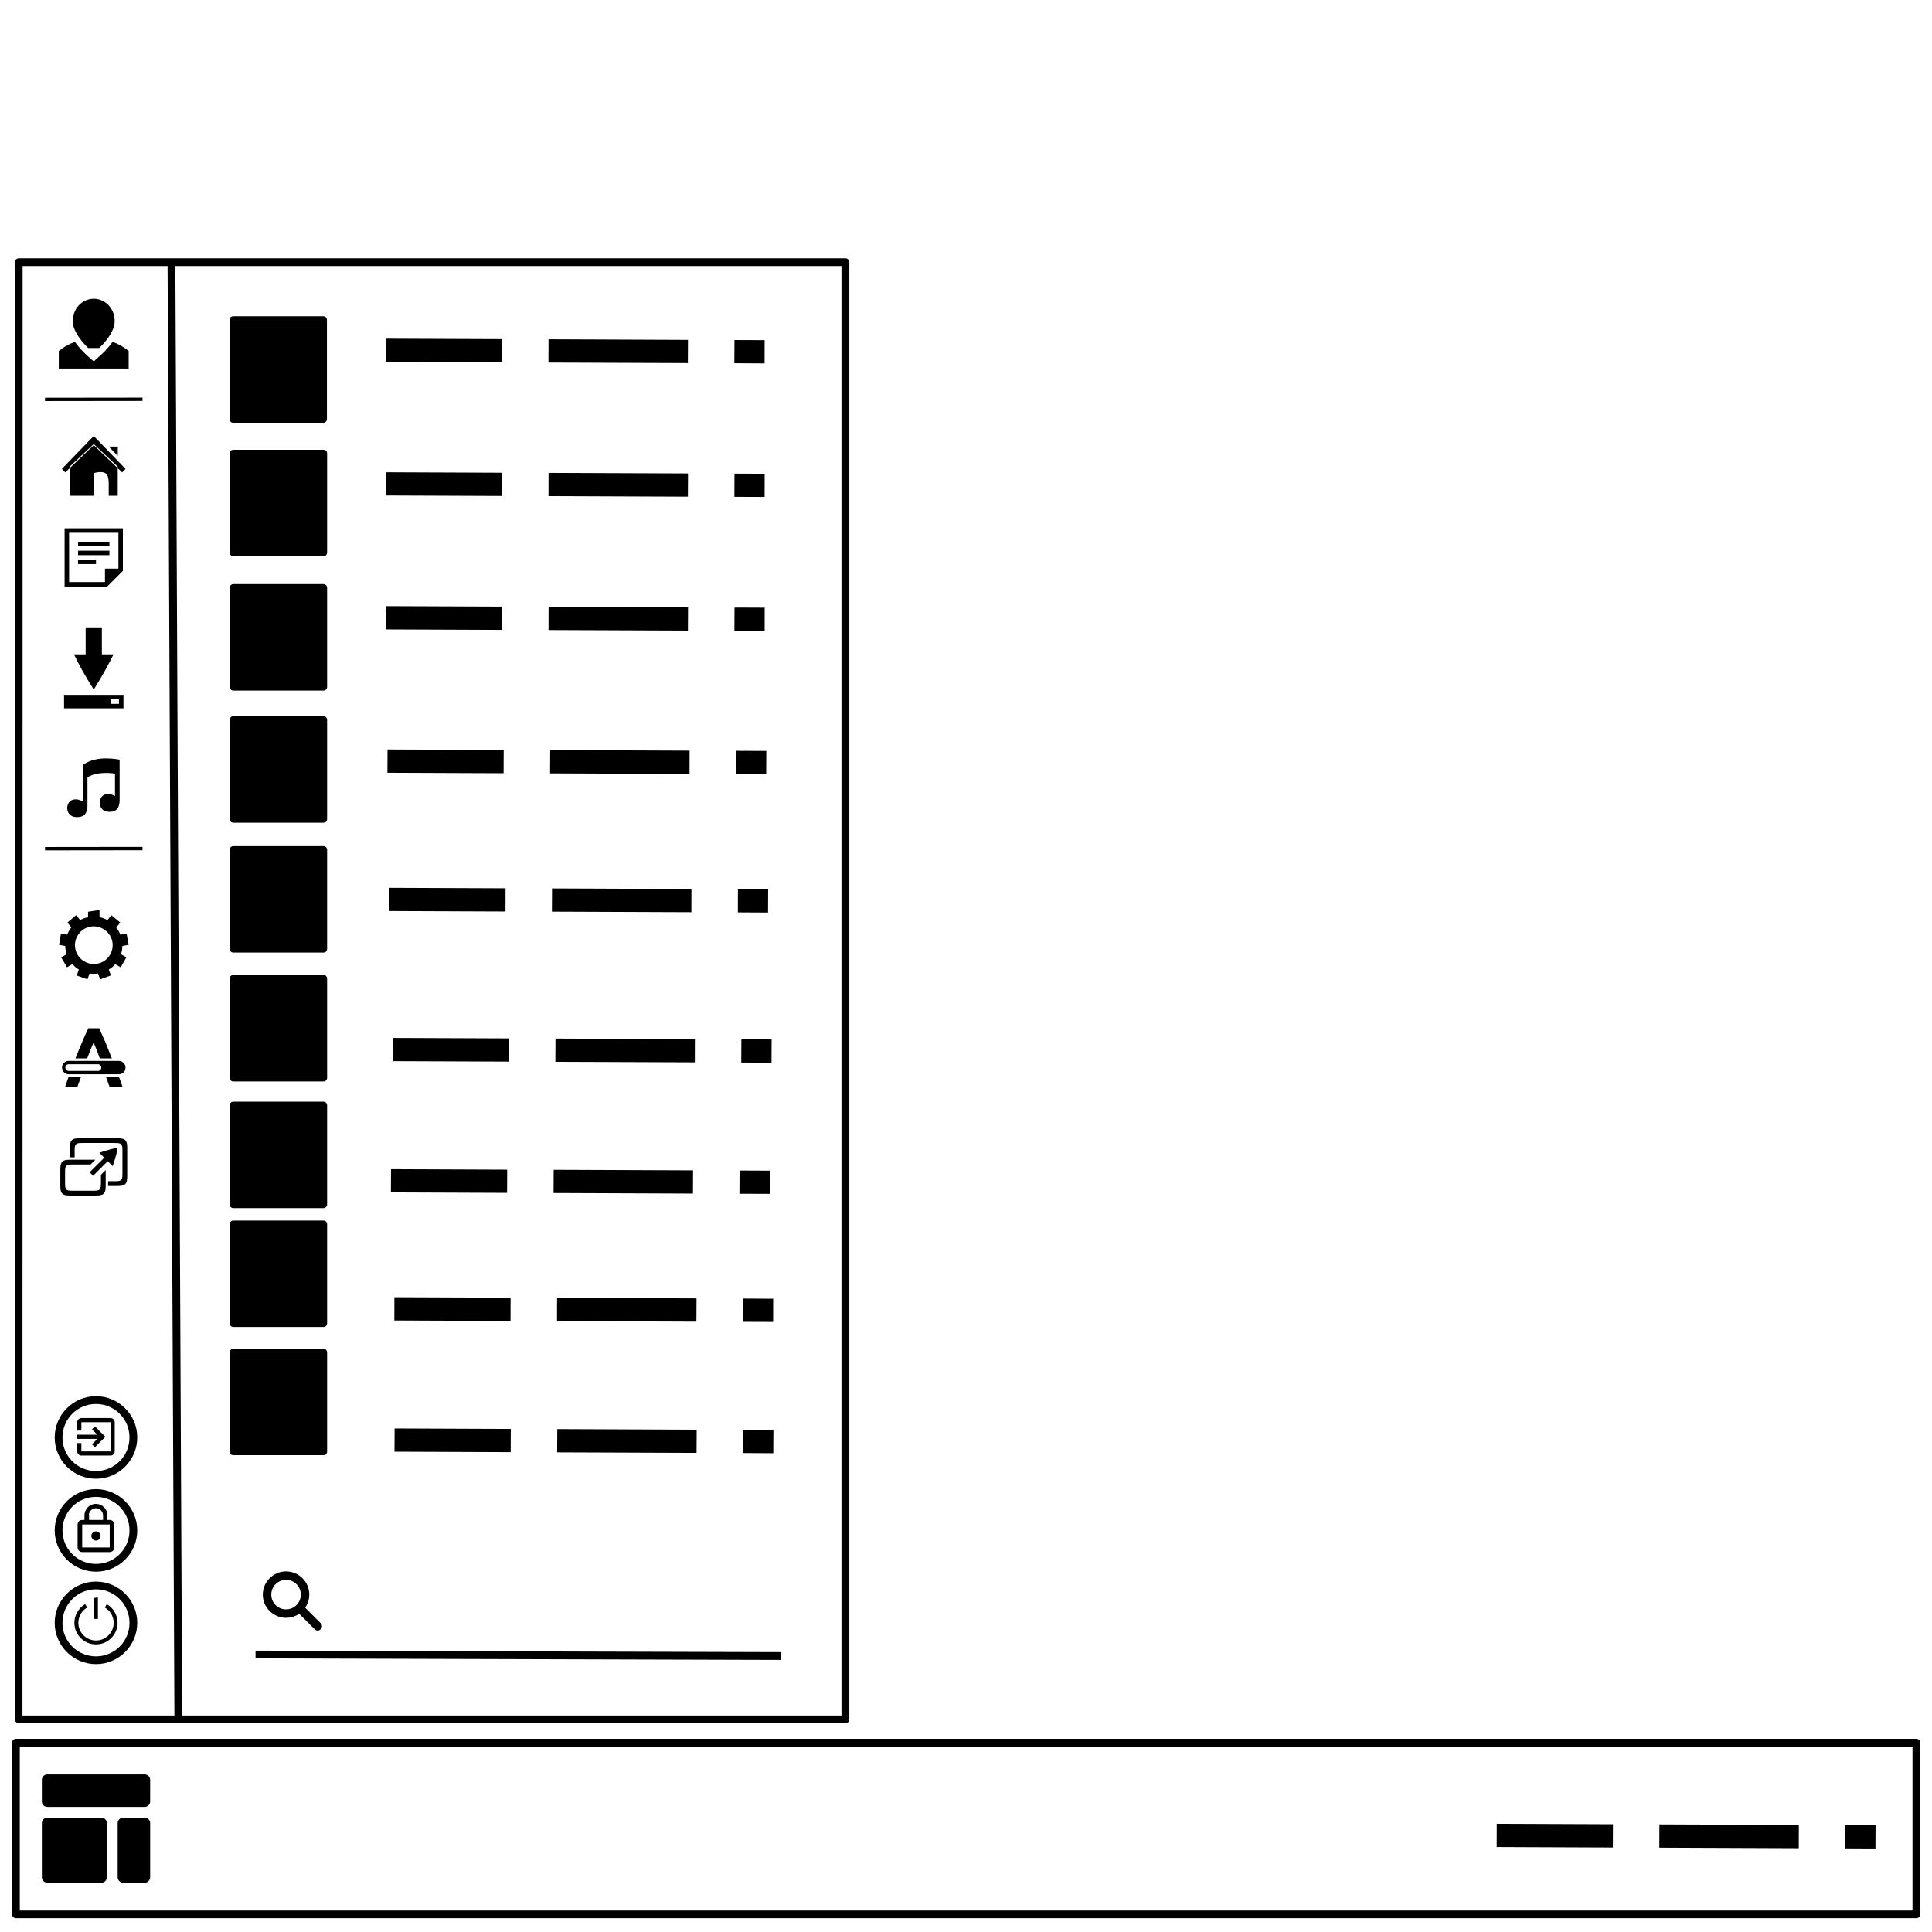
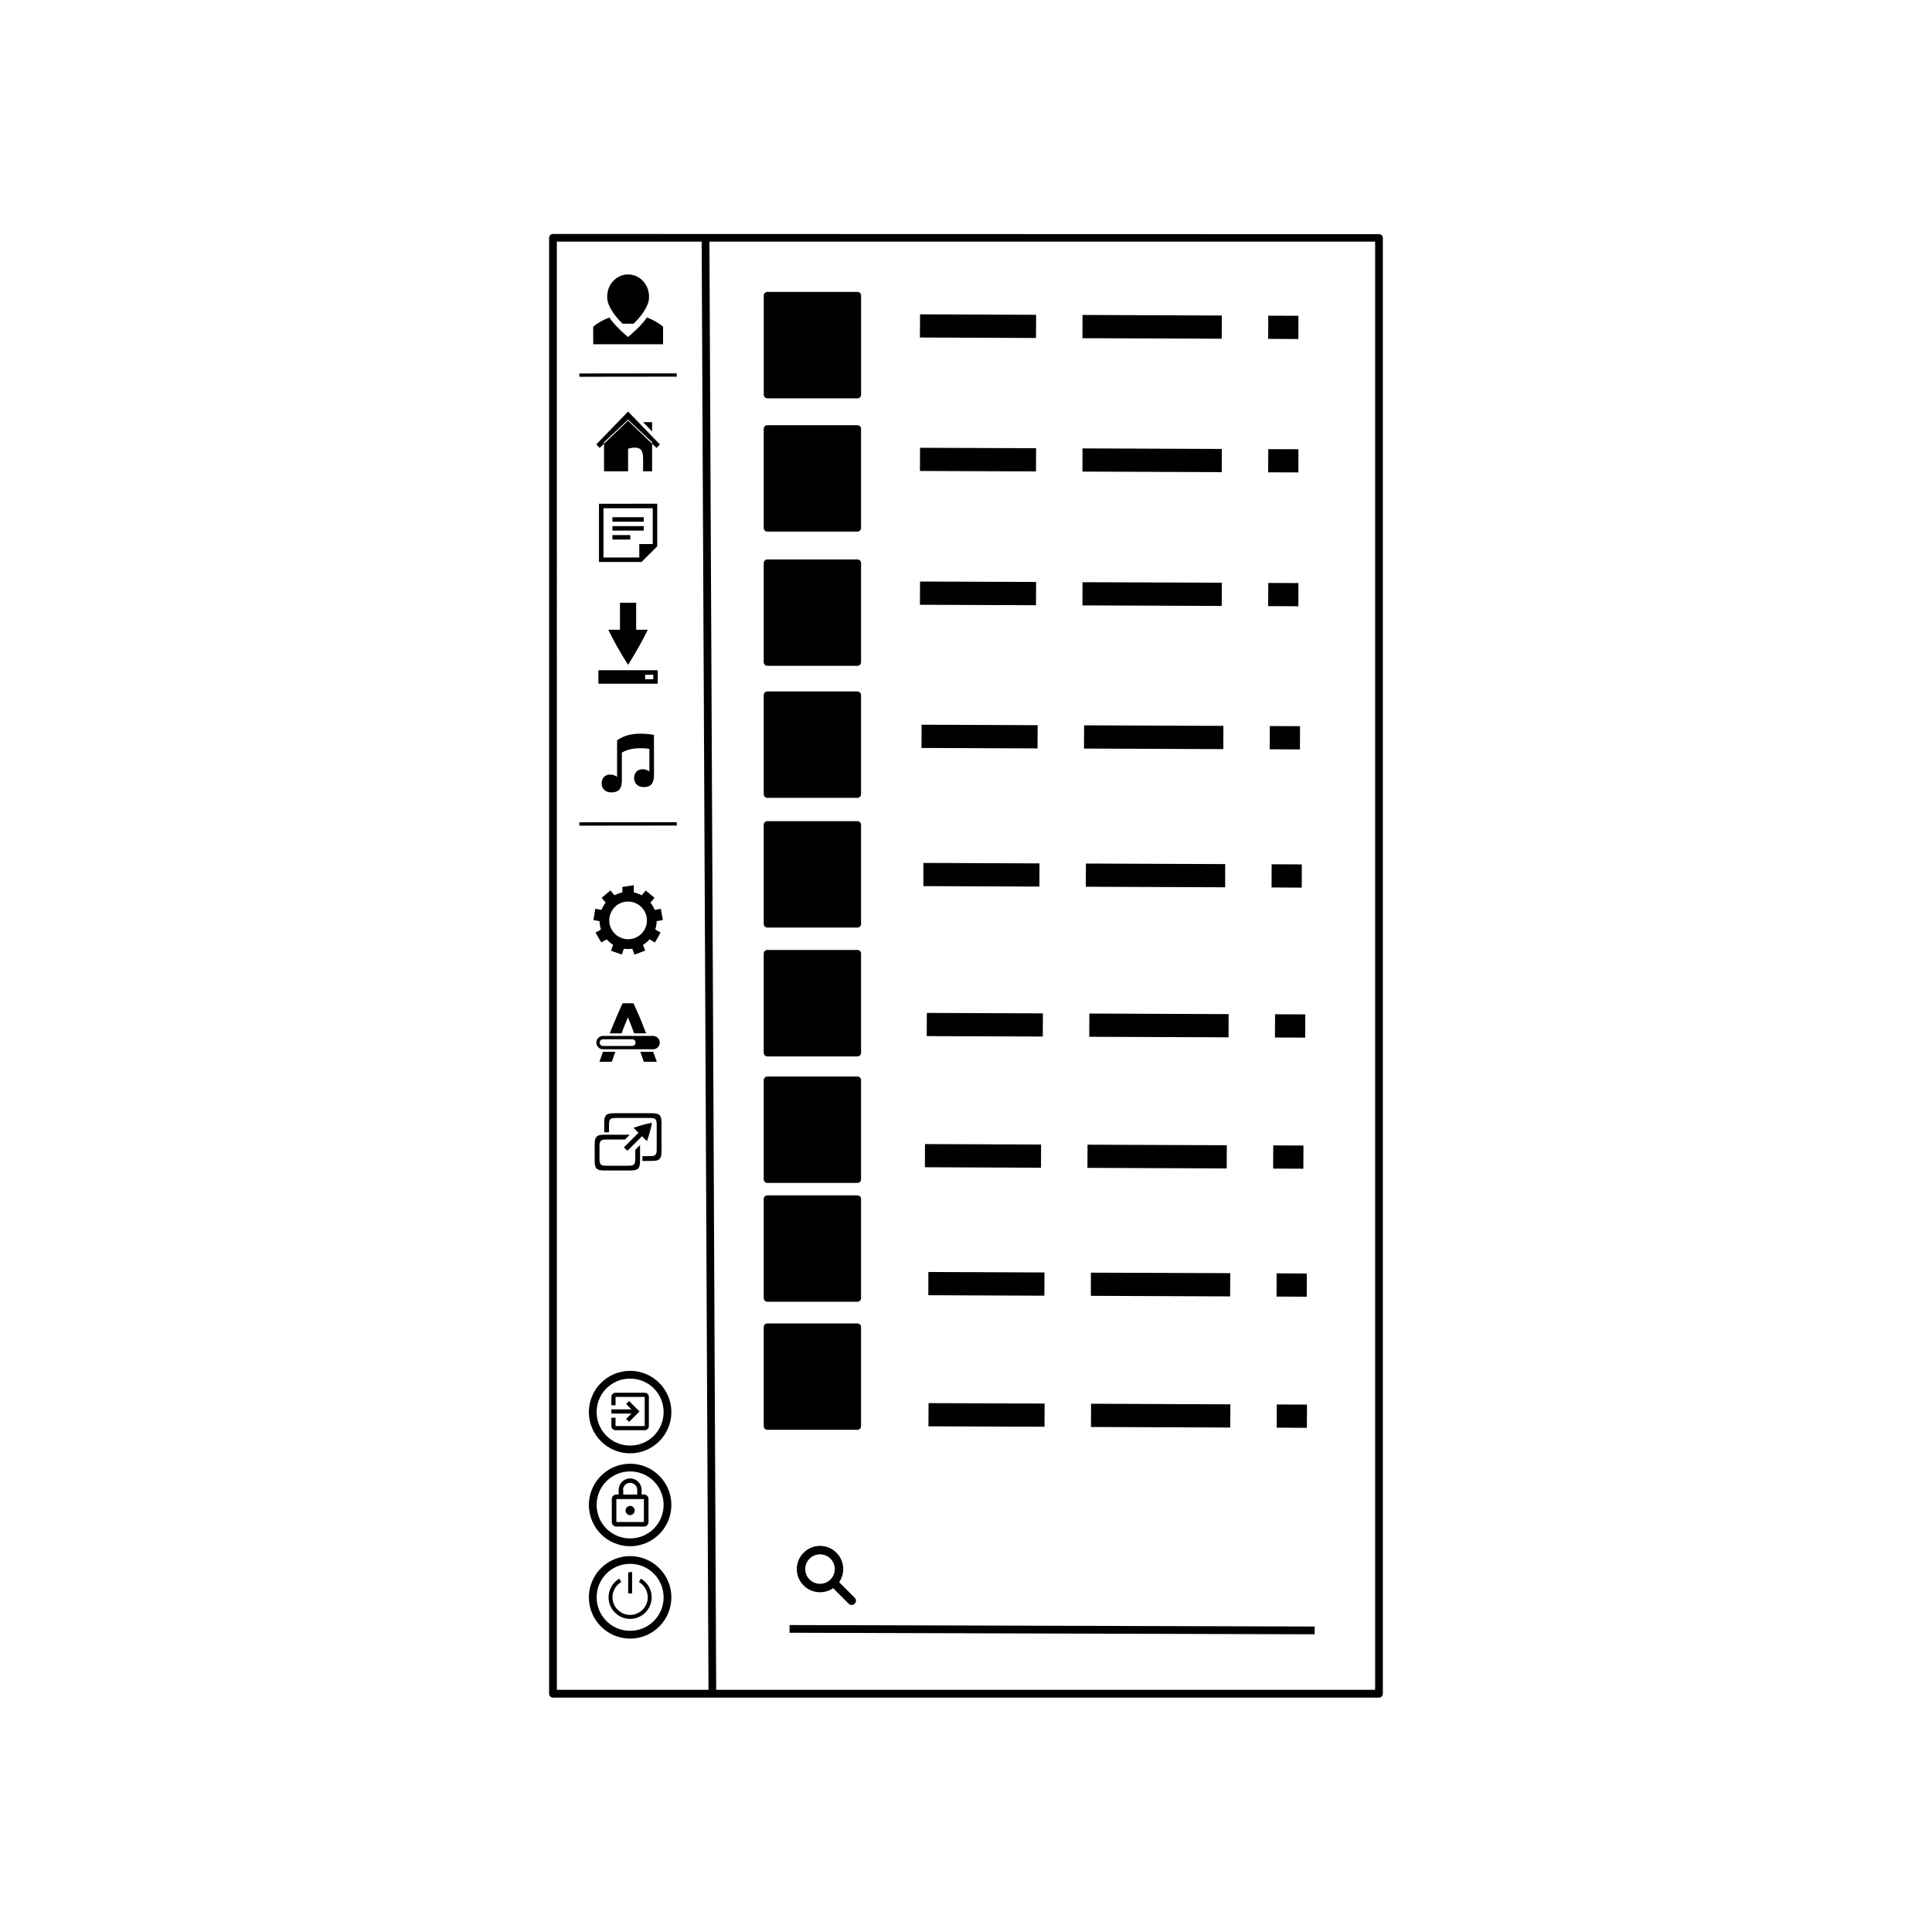
<svg xmlns="http://www.w3.org/2000/svg" width="66mm" height="66mm" viewBox="0 0 66 66" version="1.1" id="svg8">
  <defs id="defs2" />
  <g id="layer1" transform="translate(0,-231)">
-     <g id="g870" transform="translate(37.44122,24.09598)">
-       <g style="opacity:1;fill-rule:nonzero" id="rect33674" transform="translate(-37.4906,-24.19228)" />
-       <g style="opacity:1;fill-rule:nonzero" id="rect33676" transform="translate(-37.4906,-24.19228)" />
-       <g style="opacity:1;fill-rule:nonzero" id="rect33678" transform="translate(-37.4906,-24.19228)" />
-       <g style="opacity:1;fill-rule:nonzero" id="rect33680" transform="translate(-37.4906,-24.19228)" />
-       <g style="opacity:1;fill-rule:nonzero" id="rect33682" transform="translate(-37.4906,-24.19228)" />
-       <g style="opacity:1;fill-rule:nonzero" id="rect33684" transform="translate(-37.4906,-24.19228)" />
-       <g style="opacity:1;fill-rule:nonzero" id="rect33686" transform="translate(-37.4906,-24.19228)" />
-       <g style="opacity:1;fill-rule:nonzero" id="rect33688" transform="translate(-37.4906,-24.19228)" />
-       <path d="m -34.842,238.168 -0.298,0.253 0.268,0.32 0.3,-0.251 -0.27,-0.322 z m -0.517,0.628 -0.065,0.385 0.411,0.072 0.068,-0.385 -0.414,-0.073 z m 0.008,0.814 0.198,0.337 0.362,-0.209 -0.195,-0.339 -0.364,0.21 z m 0.529,0.618 0.368,0.131 0.143,-0.392 -0.367,-0.134 -0.144,0.395 z m 0.803,0.134 0.367,-0.136 -0.143,-0.392 -0.367,0.134 0.144,0.395 z m 0.701,-0.413 0.193,-0.34 -0.362,-0.209 -0.195,0.339 0.364,0.21 z m 0.271,-0.767 -0.07,-0.385 -0.411,0.072 0.068,0.385 0.414,-0.073 z m -0.286,-0.762 -0.301,-0.249 -0.268,0.32 0.3,0.251 0.27,-0.322 z m -0.709,-0.428 -0.391,0.058 v 0.39 h 0.391 v -0.421 z m 0.652,1.691 c 0.269,-0.466 0.107,-1.067 -0.359,-1.337 -0.466,-0.269 -1.067,-0.109 -1.336,0.357 -0.269,0.466 -0.107,1.067 0.359,1.337 0.466,0.269 1.067,0.109 1.336,-0.357 z m -0.29,-0.168 c -0.178,0.309 -0.569,0.413 -0.878,0.234 -0.31,-0.179 -0.415,-0.57 -0.236,-0.879 0.178,-0.309 0.569,-0.413 0.878,-0.234 0.31,0.179 0.415,0.57 0.236,0.879 z m 1.107,-3.681 -3.33,0.004 v 0.115 l 3.33,-0.004 z m -3.33,0.061 3.33,-0.004 m -6.35e-4,-15.403 -3.33,0.004 v 0.113 l 3.33,-0.004 z m -3.33,0.061 3.33,-0.004 m -1.181,25.781 -0.625,0.625 0.119,0.119 0.625,-0.625 z m 0.161,0.414 c 0,0 0.12,-0.306 0.172,-0.626 -2.3e-5,-3e-5 -2.7e-5,-3e-5 -2.48e-4,-3e-5 -2.1e-5,-2e-5 -1.64e-4,-2e-5 -2.64e-4,0 -2.2e-5,-2e-5 -1.64e-4,-2e-5 -2.64e-4,0 -2.2e-5,-2e-5 -1.64e-4,-2e-5 -2.64e-4,0 -0.335,0.058 -0.625,0.172 -0.625,0.172 z m -1.379,-0.218 c -0.272,0 -0.408,0 -0.408,0.316 v 0.591 c 0,0.316 0.136,0.316 0.408,0.316 h 0.734 c 0.272,0 0.408,0 0.408,-0.316 v -0.555 l -0.163,0.163 v 0.322 c 0,0.223 -0.08,0.223 -0.296,0.223 h -0.633 c -0.216,0 -0.296,1e-5 -0.296,-0.223 v -0.452 c 0,-0.223 0.08,-0.223 0.296,-0.223 h 0.576 l 0.163,-0.163 h -9.52e-4 z m 0.326,-0.734 c -0.272,0 -0.408,0 -0.408,0.316 v 0.336 h 0.163 v -0.267 c 0,-0.223 0.08,-0.223 0.296,-0.223 h 1.041 c 0.216,0 0.296,-1e-5 0.296,0.223 v 0.86 c 0,0.223 -0.08,0.223 -0.296,0.223 h -0.194 v 0.163 h 0.245 c 0.272,0 0.408,0 0.408,-0.316 v -0.999 c 0,-0.316 -0.136,-0.316 -0.408,-0.316 z m 0.221,-3.757 -0.007,0.015 c -0.065,0.138 -0.128,0.281 -0.189,0.423 -0.062,0.142 -0.126,0.295 -0.189,0.452 -0.018,0.045 -0.036,0.092 -0.054,0.138 h 0.402 c 0.033,-0.086 0.065,-0.17 0.095,-0.248 0.046,-0.117 0.087,-0.211 0.124,-0.299 0.035,0.085 0.071,0.175 0.117,0.292 0.031,0.08 0.063,0.167 0.095,0.255 h 0.411 c -0.019,-0.046 -0.038,-0.093 -0.056,-0.138 -0.062,-0.157 -0.119,-0.31 -0.181,-0.452 -0.062,-0.142 -0.125,-0.284 -0.19,-0.423 l -0.007,-0.015 z m -0.669,1.115 c -0.127,0 -0.228,0.102 -0.228,0.228 0,0.127 0.102,0.228 0.228,0.228 h 1.713 c 0.127,0 0.228,-0.102 0.228,-0.228 0,-0.127 -0.102,-0.228 -0.228,-0.228 z m 0,0.114 h 0.999 c 0.063,0 0.114,0.051 0.114,0.114 0,0.063 -0.051,0.114 -0.114,0.114 h -0.999 c -0.063,0 -0.114,-0.051 -0.114,-0.114 0,-0.063 0.051,-0.114 0.114,-0.114 z m -0.004,0.429 c -0.034,0.097 -0.069,0.198 -0.106,0.303 l -0.014,0.037 h 0.422 l 0.087,-0.241 c 0.012,-0.033 0.024,-0.066 0.036,-0.099 h -0.421 c -0.001,0 -0.002,1e-5 -0.004,0 z m 1.278,0 c 0.011,0.034 0.023,0.067 0.035,0.099 0.028,0.074 0.054,0.15 0.08,0.227 l 0.006,0.014 h 0.022 0.423 l -0.015,-0.037 c -0.037,-0.105 -0.073,-0.206 -0.109,-0.303 -0.002,2e-5 -0.003,0 -0.004,0 z m -0.695,-15.354 v 1.076 h 0.554 v -1.076 z m -0.399,0.923 c 0.085,0.174 0.176,0.351 0.275,0.531 0.129,0.231 0.263,0.454 0.401,0.669 4.77e-4,0 0.001,-8.2e-4 0.002,-8.2e-4 0.135,-0.214 0.266,-0.437 0.396,-0.668 0.099,-0.179 0.191,-0.356 0.277,-0.531 l -1.35,-1e-5 z m -0.339,1.384 v 0.461 h 2.03 v -0.461 z m 1.599,0.154 h 0.277 v 0.154 h -0.277 z m -1.558,-7.754 -0.114,-0.12 1.087,-1.124 1.087,1.124 -0.114,0.12 -0.973,-0.931 z m 0.973,-0.968 -0.822,0.772 v 0.473 0.233 0.289 h 0.27 0.178 0.373 v -0.772 c 0.007,-0.003 0.019,-0.006 0.035,-0.011 0.018,-0.004 0.036,-0.009 0.057,-0.012 0.022,-0.004 0.045,-0.008 0.068,-0.011 0.023,-0.003 0.047,-0.004 0.068,-0.004 0.054,0 0.099,0.007 0.135,0.022 0.037,0.013 0.066,0.035 0.088,0.065 0.022,0.031 0.038,0.072 0.047,0.121 0.01,0.05 0.015,0.109 0.015,0.18 v 0.421 h 0.038 0.27 v -0.289 -0.706 z m 0.822,0.404 v -0.319 h -0.308 z m -1.358,3.544 h 0.613 v 0.153 h -0.613 z m 0,-0.306 h 1.072 v 0.153 h -1.072 z m 0,-0.306 h 1.072 v 0.153 h -1.072 z m -0.459,-0.459 v 1.991 h 1.378 0.077 l 0.536,-0.536 v -0.077 -1.378 z m 0.153,0.153 h 1.685 v 1.225 h -0.459 v 0.459 h -1.225 z m 1.264,7.708 c 0.262,-8.5e-4 0.462,0.044 0.462,0.044 v 0.238 h 8.74e-4 v 1.125 c 0,0.001 3e-6,0.002 0,0.004 0,0.014 -2.61e-4,0.028 -8.74e-4,0.042 -1.21e-4,0.002 1.21e-4,0.003 0,0.005 -6.08e-4,0.012 -0.001,0.023 -0.003,0.034 -0.007,0.08 -0.025,0.147 -0.057,0.201 -2.5e-5,5e-5 -2.5e-5,7e-5 -7.4e-5,1.7e-4 -0.002,0.004 -0.005,0.008 -0.007,0.011 -0.003,0.004 -0.005,0.007 -0.008,0.011 -0.053,0.073 -0.147,0.11 -0.277,0.11 -0.231,0 -0.328,-0.162 -0.328,-0.305 0,-0.007 2.65e-4,-0.014 7.41e-4,-0.022 0.007,-0.118 0.069,-0.282 0.293,-0.282 h 5.55e-4 3.18e-4 c 0.005,0 0.011,9e-5 0.016,3.7e-4 0.033,0.001 0.064,0.007 0.092,0.015 5.29e-4,1.7e-4 0.001,2.6e-4 0.002,4e-4 0.004,0.001 0.007,0.002 0.011,0.003 0.002,5e-4 0.003,9.8e-4 0.004,0.002 0.003,8.7e-4 0.005,0.002 0.008,0.003 0.003,9.3e-4 0.005,0.002 0.008,0.003 0.001,4.8e-4 0.002,9.5e-4 0.004,0.001 0.03,0.012 0.057,0.027 0.083,0.044 v -0.768 c 0,0 -0.572,-0.106 -0.941,0.128 v 0.945 c 0,0.014 -1.85e-4,0.029 -8.33e-4,0.042 -9.2e-5,0.002 9.3e-5,0.004 0,0.005 -6.49e-4,0.012 -0.002,0.023 -0.003,0.034 -0.008,0.091 -0.03,0.167 -0.072,0.224 -0.053,0.073 -0.158,0.11 -0.287,0.11 -0.231,0 -0.328,-0.162 -0.328,-0.305 0,-0.118 0.056,-0.304 0.295,-0.304 0.089,0 0.158,0.028 0.221,0.068 0.004,0.003 0.008,0.005 0.012,0.008 v -1.246 c 0.246,-0.182 0.539,-0.228 0.8,-0.229 v -8e-5 z m -0.422,-15.702 c -0.189,2e-5 -0.372,0.08 -0.505,0.22 -0.134,0.141 -0.209,0.333 -0.209,0.532 v 5.8e-4 c 3.47e-4,0.077 0.007,0.165 0.043,0.254 0.094,0.233 0.235,0.414 0.364,0.554 h -2.32e-4 c 0.036,0.041 0.076,0.082 0.117,0.122 h 0.377 c 0.041,-0.04 0.083,-0.082 0.122,-0.122 h -3.43e-4 c 0.129,-0.14 0.27,-0.321 0.364,-0.554 0.036,-0.089 0.043,-0.178 0.043,-0.254 v -5.8e-4 c 0,-0.199 -0.076,-0.391 -0.209,-0.532 -0.134,-0.141 -0.316,-0.22 -0.505,-0.22 h -6.1e-5 z m 0.643,1.472 c -0.085,0.122 -0.177,0.228 -0.265,0.319 h 3.44e-4 c -0.161,0.159 -0.377,0.349 -0.377,0.349 0,0 -0.229,-0.186 -0.379,-0.349 h 3.47e-4 c -0.088,-0.09 -0.18,-0.196 -0.265,-0.319 -0.004,0.001 -0.008,0.003 -0.011,0.004 -0.204,0.077 -0.384,0.18 -0.54,0.308 v 0.601 h 0.845 10e-4 0.695 0.846 v -0.601 c -0.156,-0.128 -0.335,-0.231 -0.538,-0.308 -0.004,-0.002 -0.009,-0.003 -0.014,-0.005 z m 9.339,-0.108 -0.004,0.793 3.969,0.016 0.004,-0.793 z m 5.555,0.021 -0.002,0.795 4.762,0.018 0.004,-0.793 z m 6.352,0.025 -0.004,0.793 1.033,0.006 0.002,-0.795 z m -17.127,-0.812 c -0.069,4.4e-4 -0.124,0.057 -0.123,0.125 v 3.389 c -6.35e-4,0.069 0.055,0.125 0.123,0.125 h 3.082 c 0.069,-4.5e-4 0.124,-0.057 0.123,-0.125 v -3.389 c 6.35e-4,-0.069 -0.055,-0.125 -0.123,-0.125 z m 5.221,5.33 -0.004,0.793 3.969,0.016 0.004,-0.793 z m 5.555,0.021 -0.002,0.793 4.762,0.019 0.004,-0.793 z m 6.352,0.025 -0.004,0.793 1.033,0.004 0.002,-0.793 z m -11.906,4.527 -0.004,0.795 3.969,0.016 0.004,-0.795 z m 5.555,0.023 -0.002,0.793 4.762,0.019 0.004,-0.795 z m 6.352,0.025 -0.004,0.793 1.033,0.004 0.002,-0.793 z m -11.854,4.848 -0.004,0.795 3.969,0.016 0.004,-0.795 z m 5.557,0.021 -0.004,0.795 4.764,0.019 0.002,-0.795 z m 6.35,0.025 -0.004,0.795 1.033,0.004 0.004,-0.795 z m -11.844,4.68 -0.002,0.793 3.969,0.016 0.002,-0.793 z m 5.557,0.021 -0.004,0.793 4.764,0.019 0.002,-0.793 z m 6.35,0.025 -0.002,0.793 1.031,0.006 0.004,-0.795 z m -11.789,5.082 -0.004,0.793 3.969,0.016 0.004,-0.793 z m 5.557,0.021 -0.004,0.795 4.764,0.018 0.002,-0.793 z m 6.35,0.025 -0.004,0.795 1.033,0.004 0.004,-0.795 z m -11.969,4.438 -0.004,0.793 3.969,0.016 0.004,-0.793 z m 5.557,0.021 -0.004,0.793 4.762,0.019 0.004,-0.793 z m 6.35,0.025 -0.004,0.793 1.033,0.004 0.004,-0.793 z m -11.791,4.328 -0.002,0.795 3.969,0.016 0.002,-0.795 z m 5.557,0.023 -0.002,0.793 4.762,0.019 0.004,-0.795 z m 6.35,0.023 -0.002,0.795 1.033,0.004 0.002,-0.793 z m -11.9,4.438 -0.004,0.793 3.969,0.016 0.004,-0.793 z m 5.557,0.021 -0.004,0.795 4.762,0.018 0.004,-0.793 z m 6.35,0.025 -0.004,0.793 1.033,0.006 0.004,-0.795 z m -22.478,5.955 c -0.288,0.167 -0.429,0.507 -0.343,0.829 0.086,0.322 0.378,0.546 0.712,0.546 0.333,0 0.625,-0.224 0.712,-0.546 0.086,-0.322 -0.055,-0.662 -0.343,-0.829 l -0.067,0.116 c 0.237,0.137 0.352,0.414 0.281,0.678 -0.071,0.264 -0.309,0.447 -0.582,0.447 -0.273,0 -0.512,-0.183 -0.582,-0.447 -0.071,-0.264 0.044,-0.541 0.281,-0.678 z m 0.301,-0.21 0.134,-0.022 v 0.737 h -0.134 z m 0.537,-2.667 h -0.078 v -0.157 c 0,-0.216 -0.176,-0.392 -0.392,-0.392 -0.216,0 -0.392,0.176 -0.392,0.392 v 0.157 h -0.078 c -0.087,0 -0.157,0.07 -0.157,0.157 v 0.784 c 0,0.087 0.07,0.157 0.157,0.157 h 0.94 c 0.087,0 0.157,-0.07 0.157,-0.157 v -0.784 c 0,-0.087 -0.07,-0.157 -0.157,-0.157 z m -0.47,-0.4 c 0.134,0 0.243,0.109 0.243,0.243 v 0.157 h -0.478 v -0.157 h -0.008 c 0,-0.134 0.109,-0.243 0.243,-0.243 z m 0.47,1.34 h -0.94 v -0.784 h 0.94 z m -0.47,-0.235 c 0.087,0 0.157,-0.07 0.157,-0.157 0,-0.087 -0.07,-0.157 -0.157,-0.157 -0.087,0 -0.157,0.07 -0.157,0.157 0,0.087 0.07,0.157 0.157,0.157 z m -0.136,-3.289 0.101,0.101 0.356,-0.356 -0.356,-0.356 -0.101,0.101 0.184,0.184 h -0.689 v 0.142 h 0.689 z m 0.635,-0.896 h -0.997 c -0.079,0 -0.142,0.064 -0.142,0.142 v 0.285 h 0.142 v -0.285 h 0.997 v 0.997 h -0.997 v -0.285 h -0.142 v 0.285 c 0,0.079 0.064,0.142 0.142,0.142 h 0.997 c 0.079,0 0.142,-0.064 0.142,-0.142 v -0.997 c 0,-0.079 -0.064,-0.142 -0.142,-0.142 z m -0.498,5.586 c -0.777,0 -1.41,0.633 -1.41,1.41 0,0.777 0.633,1.41 1.41,1.41 0.777,0 1.41,-0.633 1.41,-1.41 0,-0.777 -0.633,-1.41 -1.41,-1.41 z m 0,0.264 c 0.634,0 1.145,0.512 1.145,1.146 0,0.634 -0.51,1.145 -1.145,1.145 -0.634,0 -1.145,-0.51 -1.145,-1.145 0,-0.634 0.51,-1.146 1.145,-1.146 z m 0,-3.422 c -0.777,0 -1.41,0.633 -1.41,1.41 0,0.777 0.633,1.41 1.41,1.41 0.777,0 1.41,-0.633 1.41,-1.41 0,-0.777 -0.633,-1.41 -1.41,-1.41 z m 0,0.264 c 0.634,0 1.145,0.512 1.145,1.146 0,0.634 -0.51,1.145 -1.145,1.145 -0.634,0 -1.145,-0.51 -1.145,-1.145 0,-0.634 0.51,-1.146 1.145,-1.146 z m 0,-3.439 c -0.777,0 -1.41,0.633 -1.41,1.41 0,0.777 0.633,1.41 1.41,1.41 0.777,0 1.41,-0.633 1.41,-1.41 0,-0.777 -0.633,-1.41 -1.41,-1.41 z m 0,0.266 c 0.634,0 1.145,0.51 1.145,1.145 0,0.634 -0.51,1.145 -1.145,1.145 -0.634,0 -1.145,-0.51 -1.145,-1.145 0,-0.634 0.51,-1.145 1.145,-1.145 z m 4.691,-10.328 c -0.068,5.3e-4 -0.123,0.055 -0.123,0.123 v 3.389 c -6.35e-4,0.069 0.055,0.125 0.123,0.125 h 3.082 c 0.069,-5.3e-4 0.124,-0.057 0.123,-0.125 v -3.389 c -4.23e-4,-0.068 -0.055,-0.123 -0.123,-0.123 z m 0,4.062 c -0.068,5.3e-4 -0.123,0.055 -0.123,0.123 v 3.391 c 4.24e-4,0.068 0.055,0.123 0.123,0.123 h 3.082 c 0.068,-5.3e-4 0.123,-0.055 0.123,-0.123 v -3.391 c -4.23e-4,-0.068 -0.055,-0.123 -0.123,-0.123 z m 0,4.379 c -0.068,5.3e-4 -0.123,0.055 -0.123,0.123 v 3.391 c 4.24e-4,0.068 0.055,0.123 0.123,0.123 h 3.082 c 0.068,-5.3e-4 0.123,-0.055 0.123,-0.123 v -3.391 c -4.49e-4,-0.068 -0.055,-0.123 -0.123,-0.123 z m 0,-26.121 c -0.069,4.5e-4 -0.124,0.057 -0.123,0.125 v 3.389 c 4.24e-4,0.068 0.055,0.123 0.123,0.123 h 3.082 c 0.068,-4.2e-4 0.123,-0.055 0.123,-0.123 v -3.389 c 6.35e-4,-0.069 -0.055,-0.125 -0.123,-0.125 z m 0,4.514 c -0.068,4.2e-4 -0.123,0.055 -0.123,0.123 v 3.391 c 4.5e-4,0.068 0.055,0.123 0.123,0.123 h 3.082 c 0.068,-4.2e-4 0.123,-0.055 0.123,-0.123 v -3.391 c -4.23e-4,-0.068 -0.055,-0.123 -0.123,-0.123 z m 0,4.436 c -0.068,4.2e-4 -0.123,0.055 -0.123,0.123 v 3.391 c 4.24e-4,0.068 0.055,0.123 0.123,0.123 h 3.082 c 0.068,-4.2e-4 0.123,-0.055 0.123,-0.123 v -3.391 c -4.23e-4,-0.068 -0.055,-0.123 -0.123,-0.123 z m 0,4.402 c -0.069,4.5e-4 -0.124,0.057 -0.123,0.125 v 3.389 c -6.35e-4,0.069 0.055,0.125 0.123,0.125 h 3.082 c 0.069,-5.3e-4 0.124,-0.057 0.123,-0.125 v -3.389 c 6.35e-4,-0.069 -0.055,-0.125 -0.123,-0.125 z m 0,-17.941 c -0.068,4.2e-4 -0.123,0.055 -0.123,0.123 v 3.391 c 4.24e-4,0.068 0.055,0.123 0.123,0.123 h 3.082 c 0.068,-4.2e-4 0.123,-0.055 0.123,-0.123 v -3.391 c -4.23e-4,-0.068 -0.055,-0.123 -0.123,-0.123 z m 2.278,39.469 c -0.117,0.021 -0.16,0.167 -0.072,0.248 l 0.576,0.576 c 0.138,0.135 0.341,-0.072 0.203,-0.207 l -0.576,-0.576 c -0.034,-0.035 -0.083,-0.05 -0.131,-0.04 z m -0.476,-1.153 c -0.436,0 -0.794,0.357 -0.794,0.793 0,0.436 0.358,0.793 0.794,0.793 0.436,0 0.794,-0.357 0.794,-0.793 0,-0.436 -0.357,-0.793 -0.794,-0.793 z m 0,0.29 c 0.281,0 0.504,0.223 0.504,0.503 0,0.28 -0.224,0.504 -0.504,0.504 -0.28,0 -0.504,-0.223 -0.504,-0.504 0,-0.28 0.224,-0.503 0.504,-0.503 z m -1.042,2.417 v 0.264 l 17.953,0.053 0.002,-0.266 z m 2.07e-4,0.132 17.954,0.051 m -20.694,-47.615 -0.266,0.002 0.234,49.662 0.264,-0.002 z m -5.35,-0.131 c -0.073,7.9e-4 -0.131,0.06 -0.131,0.133 v 49.777 c -2.87e-4,0.073 0.058,0.132 0.131,0.133 h 28.244 c 0.073,-7.9e-4 0.131,-0.06 0.131,-0.133 v -49.777 c 2.83e-4,-0.073 -0.058,-0.132 -0.131,-0.133 z m 0.133,0.264 H -8.695 V 265.509 H -36.674 Z m 0.842,53.007 h 1.85 c 0.102,0 0.185,0.083 0.185,0.185 v 1.85 c 0,0.102 -0.083,0.185 -0.185,0.185 h -1.85 c -0.102,0 -0.185,-0.083 -0.185,-0.185 v -1.85 c 0,-0.102 0.083,-0.185 0.185,-0.185 z m 2.59,0 h 0.74 c 0.102,0 0.185,0.083 0.185,0.185 v 1.85 c 0,0.102 -0.083,0.185 -0.185,0.185 h -0.74 c -0.102,0 -0.185,-0.083 -0.185,-0.185 v -1.85 c 0,-0.102 0.083,-0.185 0.185,-0.185 z m -2.59,-1.48 h 3.33 c 0.102,0 0.185,0.083 0.185,0.185 v 0.74 c 0,0.102 -0.083,0.185 -0.185,0.185 h -3.33 c -0.102,0 -0.185,-0.083 -0.185,-0.185 v -0.74 c 0,-0.102 0.083,-0.185 0.185,-0.185 z m 49.517,1.687 -0.002,0.795 3.969,0.016 0.002,-0.795 z m 5.557,0.021 -0.004,0.795 4.764,0.019 0.002,-0.795 z m 6.35,0.025 -0.002,0.795 1.031,0.004 0.004,-0.795 z m -62.496,-2.949 c -0.073,7.9e-4 -0.131,0.06 -0.131,0.133 v 5.865 c 7.81e-4,0.072 0.059,0.13 0.131,0.131 h 64.924 c 0.073,2.7e-4 0.132,-0.058 0.133,-0.131 v -5.865 c 2.64e-4,-0.073 -0.059,-0.133 -0.133,-0.133 z m 0.133,0.266 h 64.658 v 5.6 h -64.658 z" style="color:#000000;font-style:normal;font-variant:normal;font-weight:normal;font-stretch:normal;font-size:medium;line-height:normal;font-family:sans-serif;font-variant-ligatures:normal;font-variant-position:normal;font-variant-caps:normal;font-variant-numeric:normal;font-variant-alternates:normal;font-feature-settings:normal;text-indent:0;text-align:start;text-decoration:none;text-decoration-line:none;text-decoration-style:solid;text-decoration-color:#000000;letter-spacing:normal;word-spacing:normal;text-transform:none;writing-mode:lr-tb;direction:ltr;text-orientation:mixed;dominant-baseline:auto;baseline-shift:baseline;text-anchor:start;white-space:normal;shape-padding:0;clip-rule:nonzero;display:inline;overflow:visible;visibility:visible;opacity:1;isolation:auto;mix-blend-mode:normal;color-interpolation:sRGB;color-interpolation-filters:linearRGB;solid-color:#000000;solid-opacity:1;vector-effect:none;fill:#000000;fill-opacity:1;fill-rule:nonzero;stroke:none;stroke-width:1;stroke-linecap:butt;stroke-linejoin:round;stroke-miterlimit:4;stroke-dasharray:none;stroke-dashoffset:0;stroke-opacity:1;color-rendering:auto;image-rendering:auto;shape-rendering:auto;text-rendering:auto;enable-background:accumulate" id="path2190" />
-     </g>
+     <g style="fill-rule:nonzero" id="rect33674" transform="translate(-0.049376,-0.096302)" />
+     <g style="fill-rule:nonzero" id="rect33676" transform="translate(-0.049376,-0.096302)" />
+     <g style="fill-rule:nonzero" id="rect33678" transform="translate(-0.049376,-0.096302)" />
+     <g style="fill-rule:nonzero" id="rect33680" transform="translate(-0.049376,-0.096302)" />
+     <g style="fill-rule:nonzero" id="rect33682" transform="translate(-0.049376,-0.096302)" />
+     <g style="fill-rule:nonzero" id="rect33684" transform="translate(-0.049376,-0.096302)" />
+     <g style="fill-rule:nonzero" id="rect33686" transform="translate(-0.049376,-0.096302)" />
+     <g style="fill-rule:nonzero" id="rect33688" transform="translate(-0.049376,-0.096302)" />
+     <path d="m 20.853,261.418 -0.298,0.253 0.268,0.32 0.299,-0.251 -0.27,-0.322 z m -0.517,0.628 -0.065,0.385 0.411,0.072 0.068,-0.385 -0.413,-0.073 z m 0.008,0.813 0.198,0.337 0.361,-0.209 -0.195,-0.338 -0.364,0.21 z m 0.528,0.618 0.368,0.131 0.143,-0.392 -0.367,-0.134 -0.144,0.394 z m 0.802,0.134 0.366,-0.136 -0.143,-0.392 -0.367,0.134 0.144,0.394 z m 0.7,-0.413 0.193,-0.34 -0.361,-0.209 -0.195,0.338 0.364,0.21 z m 0.271,-0.767 -0.07,-0.384 -0.411,0.072 0.068,0.385 0.413,-0.073 z m -0.285,-0.761 -0.301,-0.249 -0.268,0.32 0.299,0.251 0.27,-0.322 z m -0.708,-0.428 -0.391,0.058 v 0.389 h 0.391 v -0.42 z m 0.652,1.69 c 0.269,-0.466 0.107,-1.066 -0.359,-1.335 -0.466,-0.269 -1.066,-0.109 -1.335,0.357 -0.269,0.466 -0.107,1.066 0.359,1.336 0.466,0.269 1.066,0.109 1.335,-0.357 z m -0.29,-0.168 c -0.178,0.309 -0.568,0.413 -0.878,0.234 -0.309,-0.179 -0.414,-0.569 -0.236,-0.878 0.178,-0.309 0.568,-0.413 0.878,-0.234 0.309,0.179 0.414,0.569 0.236,0.878 z m 1.106,-3.677 -3.327,0.004 v 0.115 l 3.327,-0.004 z m -3.327,0.061 3.327,-0.004 m -6.35e-4,-15.39 -3.327,0.004 v 0.113 l 3.327,-0.004 z m -3.327,0.061 3.327,-0.004 m -1.18,25.759 -0.625,0.625 0.119,0.119 0.625,-0.625 z m 0.16,0.413 c 0,0 0.12,-0.306 0.171,-0.626 -2.2e-5,-3e-5 -2.7e-5,-3e-5 -2.48e-4,-3e-5 -2e-5,-3e-5 -1.63e-4,-3e-5 -2.63e-4,0 -2.2e-5,-3e-5 -1.63e-4,-3e-5 -2.63e-4,0 -2.3e-5,-3e-5 -1.65e-4,-3e-5 -2.65e-4,0 -0.334,0.058 -0.625,0.172 -0.625,0.172 z M 20.723,269.763 c -0.272,0 -0.408,0 -0.408,0.316 v 0.591 c 0,0.316 0.136,0.316 0.408,0.316 h 0.734 c 0.272,0 0.408,0 0.408,-0.316 v -0.554 l -0.163,0.163 v 0.322 c 0,0.223 -0.08,0.223 -0.295,0.223 h -0.632 c -0.216,0 -0.295,0 -0.295,-0.223 v -0.451 c 0,-0.223 0.08,-0.223 0.295,-0.223 h 0.575 l 0.163,-0.163 h -9.51e-4 z m 0.326,-0.734 c -0.272,0 -0.408,0 -0.408,0.316 v 0.336 h 0.163 v -0.267 c 0,-0.223 0.08,-0.223 0.295,-0.223 h 1.04 c 0.216,0 0.295,-10e-6 0.295,0.223 v 0.859 c 0,0.223 -0.08,0.223 -0.295,0.223 h -0.194 v 0.163 h 0.245 c 0.272,0 0.408,0 0.408,-0.316 v -0.998 c 0,-0.316 -0.136,-0.316 -0.408,-0.316 z m 0.22,-3.754 -0.007,0.015 c -0.065,0.138 -0.127,0.28 -0.189,0.422 -0.062,0.142 -0.126,0.295 -0.189,0.452 -0.018,0.045 -0.036,0.092 -0.053,0.138 h 0.402 c 0.033,-0.086 0.065,-0.17 0.094,-0.248 0.046,-0.117 0.087,-0.211 0.124,-0.299 0.035,0.084 0.071,0.175 0.117,0.291 0.031,0.08 0.063,0.166 0.095,0.255 h 0.411 c -0.019,-0.046 -0.038,-0.093 -0.056,-0.138 -0.062,-0.157 -0.119,-0.31 -0.181,-0.452 -0.062,-0.142 -0.125,-0.284 -0.19,-0.422 l -0.007,-0.015 z m -0.669,1.114 c -0.126,0 -0.228,0.102 -0.228,0.228 0,0.126 0.102,0.228 0.228,0.228 h 1.711 c 0.126,0 0.228,-0.102 0.228,-0.228 0,-0.126 -0.102,-0.228 -0.228,-0.228 z m 0,0.114 h 0.998 c 0.063,0 0.114,0.051 0.114,0.114 0,0.063 -0.051,0.114 -0.114,0.114 h -0.998 c -0.063,0 -0.114,-0.051 -0.114,-0.114 0,-0.063 0.051,-0.114 0.114,-0.114 z m -0.003,0.429 c -0.034,0.097 -0.069,0.198 -0.106,0.303 l -0.014,0.037 h 0.422 l 0.087,-0.241 c 0.012,-0.033 0.024,-0.066 0.036,-0.099 h -0.421 c -0.001,0 -0.002,0 -0.003,0 z m 1.277,0 c 0.011,0.034 0.023,0.067 0.035,0.099 0.028,0.074 0.054,0.15 0.08,0.226 l 0.006,0.014 h 0.022 0.422 l -0.015,-0.037 c -0.037,-0.105 -0.073,-0.206 -0.109,-0.303 -0.001,10e-6 -0.003,0 -0.004,0 z m -0.695,-15.341 v 1.075 h 0.553 v -1.075 z m -0.398,0.922 c 0.084,0.174 0.176,0.351 0.275,0.53 0.129,0.231 0.263,0.454 0.4,0.668 4.77e-4,0 0.001,-8.2e-4 0.002,-8.2e-4 0.135,-0.214 0.266,-0.437 0.395,-0.667 0.099,-0.179 0.191,-0.356 0.277,-0.53 l -1.349,-1e-5 z m -0.339,1.383 v 0.461 h 2.028 v -0.461 z m 1.598,0.154 h 0.277 v 0.154 h -0.277 z m -1.556,-7.748 -0.114,-0.12 1.086,-1.123 1.086,1.123 -0.114,0.12 -0.972,-0.93 z m 0.972,-0.967 -0.821,0.771 v 0.473 0.233 0.289 h 0.27 0.178 0.373 v -0.771 c 0.007,-0.003 0.019,-0.006 0.035,-0.011 0.018,-0.004 0.036,-0.009 0.057,-0.012 0.022,-0.004 0.045,-0.008 0.068,-0.011 0.023,-0.003 0.046,-0.004 0.068,-0.004 0.054,0 0.099,0.007 0.135,0.022 0.037,0.013 0.066,0.035 0.088,0.065 0.022,0.031 0.038,0.072 0.047,0.121 0.01,0.05 0.015,0.109 0.015,0.18 v 0.421 h 0.038 0.27 v -0.289 -0.706 z m 0.821,0.404 v -0.318 h -0.308 z m -1.356,3.541 h 0.612 v 0.153 h -0.612 z m 0,-0.306 h 1.071 v 0.153 h -1.071 z m 0,-0.306 h 1.071 v 0.153 h -1.071 z m -0.459,-0.459 v 1.989 h 1.377 0.077 l 0.536,-0.536 v -0.077 -1.377 z m 0.153,0.153 h 1.683 v 1.224 h -0.459 v 0.459 h -1.224 z m 1.263,7.701 c 0.262,-8.4e-4 0.462,0.044 0.462,0.044 v 0.238 h 8.73e-4 v 1.124 c 0,0.001 4e-6,0.002 0,0.004 0,0.014 -2.61e-4,0.028 -8.73e-4,0.042 -1.21e-4,0.002 1.21e-4,0.003 0,0.006 -6.08e-4,0.012 -0.001,0.023 -0.002,0.034 -0.007,0.08 -0.025,0.147 -0.057,0.201 -2.4e-5,4e-5 -2.4e-5,8e-5 -7.3e-5,1.8e-4 -0.002,0.004 -0.005,0.008 -0.007,0.011 -0.002,0.004 -0.005,0.007 -0.008,0.011 -0.053,0.073 -0.147,0.11 -0.277,0.11 -0.231,0 -0.328,-0.162 -0.328,-0.305 0,-0.007 2.64e-4,-0.014 7.4e-4,-0.022 0.007,-0.118 0.069,-0.282 0.293,-0.282 h 5.55e-4 3.17e-4 c 0.005,0 0.011,9e-5 0.016,3.7e-4 0.033,10e-4 0.064,0.007 0.092,0.015 5.28e-4,1.7e-4 0.001,2.6e-4 0.002,4e-4 0.004,10e-4 0.007,0.002 0.011,0.003 0.001,5e-4 0.003,9.7e-4 0.004,0.002 0.002,8.6e-4 0.005,0.002 0.008,0.003 0.002,9.3e-4 0.005,0.002 0.008,0.003 0.001,4.8e-4 0.002,9.5e-4 0.004,9.9e-4 0.03,0.012 0.057,0.027 0.083,0.044 v -0.767 c 0,0 -0.571,-0.106 -0.94,0.128 v 0.944 c 0,0.014 -1.84e-4,0.028 -8.32e-4,0.042 -9.2e-5,0.002 9.3e-5,0.004 0,0.004 -6.48e-4,0.012 -0.001,0.023 -0.003,0.034 -0.008,0.091 -0.03,0.167 -0.072,0.224 -0.053,0.073 -0.158,0.11 -0.287,0.11 -0.231,0 -0.328,-0.162 -0.328,-0.305 0,-0.118 0.056,-0.304 0.295,-0.304 0.089,0 0.158,0.028 0.221,0.068 0.004,0.003 0.008,0.004 0.012,0.008 v -1.245 c 0.246,-0.181 0.539,-0.228 0.799,-0.229 v -9e-5 z M 21.457,240.375 c -0.189,1e-5 -0.371,0.08 -0.505,0.22 -0.134,0.141 -0.209,0.333 -0.209,0.532 v 5.9e-4 c 3.46e-4,0.077 0.007,0.165 0.043,0.254 0.094,0.233 0.235,0.414 0.364,0.554 h -2.31e-4 c 0.036,0.041 0.076,0.082 0.117,0.122 h 0.377 c 0.041,-0.04 0.083,-0.082 0.121,-0.122 h -3.43e-4 c 0.129,-0.14 0.27,-0.32 0.364,-0.553 0.036,-0.089 0.043,-0.177 0.043,-0.254 v -5.9e-4 c 0,-0.199 -0.076,-0.391 -0.209,-0.532 -0.134,-0.141 -0.316,-0.22 -0.505,-0.22 h -6.1e-5 z m 0.642,1.471 c -0.085,0.122 -0.177,0.228 -0.265,0.319 h 3.43e-4 c -0.161,0.159 -0.377,0.348 -0.377,0.348 0,0 -0.229,-0.186 -0.378,-0.348 h 3.46e-4 c -0.088,-0.09 -0.18,-0.196 -0.264,-0.318 -0.004,0.001 -0.008,0.003 -0.011,0.004 -0.204,0.077 -0.384,0.18 -0.54,0.308 v 0.601 h 0.845 0.001 0.695 0.846 v -0.601 c -0.156,-0.128 -0.335,-0.231 -0.537,-0.308 -0.004,-0.002 -0.009,-0.003 -0.013,-0.006 z m 9.331,-0.108 -0.004,0.792 3.965,0.016 0.004,-0.792 z m 5.55,0.021 -0.002,0.794 4.758,0.018 0.004,-0.792 z m 6.346,0.025 -0.004,0.792 1.032,0.006 0.002,-0.794 z m -17.112,-0.812 c -0.068,4.3e-4 -0.124,0.056 -0.123,0.125 v 3.386 c -6.34e-4,0.069 0.054,0.124 0.123,0.125 h 3.079 c 0.068,-4.4e-4 0.124,-0.056 0.123,-0.125 v -3.386 c 6.35e-4,-0.068 -0.054,-0.124 -0.123,-0.125 z m 5.216,5.325 -0.004,0.792 3.965,0.015 0.004,-0.792 z m 5.55,0.021 -0.002,0.792 4.758,0.019 0.004,-0.792 z m 6.346,0.025 -0.004,0.792 1.032,0.004 0.002,-0.792 z m -11.896,4.523 -0.004,0.794 3.965,0.015 0.004,-0.794 z m 5.55,0.023 -0.002,0.792 4.758,0.019 0.004,-0.794 z m 6.346,0.025 -0.004,0.792 1.032,0.004 0.002,-0.792 z m -11.843,4.843 -0.004,0.794 3.965,0.016 0.004,-0.794 z m 5.552,0.021 -0.004,0.794 4.76,0.019 0.002,-0.794 z m 6.344,0.025 -0.004,0.794 1.032,0.004 0.004,-0.794 z m -11.834,4.676 -0.002,0.792 3.965,0.016 0.002,-0.792 z m 5.552,0.021 -0.004,0.792 4.76,0.019 0.002,-0.792 z m 6.344,0.025 -0.002,0.792 1.03,0.006 0.004,-0.794 z m -11.779,5.078 -0.004,0.792 3.965,0.015 0.004,-0.792 z m 5.552,0.021 -0.004,0.794 4.76,0.018 0.002,-0.792 z m 6.344,0.025 -0.004,0.794 1.032,0.004 0.004,-0.794 z m -11.958,4.434 -0.004,0.792 3.965,0.016 0.004,-0.792 z m 5.552,0.021 -0.004,0.792 4.758,0.019 0.004,-0.792 z m 6.344,0.025 -0.004,0.792 1.032,0.004 0.004,-0.792 z m -11.781,4.324 -0.002,0.794 3.965,0.016 0.002,-0.794 z m 5.552,0.023 -0.002,0.792 4.758,0.019 0.004,-0.794 z m 6.344,0.023 -0.002,0.794 1.032,0.004 0.002,-0.792 z m -11.89,4.434 -0.004,0.792 3.965,0.015 0.004,-0.792 z m 5.552,0.021 -0.004,0.794 4.758,0.018 0.004,-0.792 z m 6.344,0.025 -0.004,0.792 1.032,0.006 0.004,-0.794 z m -22.459,5.95 c -0.288,0.166 -0.429,0.507 -0.343,0.828 0.086,0.322 0.378,0.546 0.711,0.546 0.333,0 0.625,-0.224 0.711,-0.546 0.086,-0.322 -0.055,-0.662 -0.343,-0.828 l -0.067,0.116 c 0.236,0.136 0.351,0.414 0.281,0.677 -0.071,0.264 -0.309,0.446 -0.582,0.446 -0.273,0 -0.511,-0.183 -0.582,-0.446 -0.071,-0.264 0.044,-0.541 0.281,-0.677 z m 0.301,-0.21 0.134,-0.022 v 0.736 h -0.134 z m 0.537,-2.665 h -0.078 v -0.157 c 0,-0.216 -0.175,-0.392 -0.391,-0.392 -0.216,0 -0.392,0.175 -0.392,0.392 v 0.157 h -0.078 c -0.087,0 -0.157,0.07 -0.157,0.157 v 0.783 c 0,0.087 0.07,0.157 0.157,0.157 h 0.94 c 0.087,0 0.157,-0.07 0.157,-0.157 v -0.783 c 0,-0.086 -0.07,-0.157 -0.157,-0.157 z m -0.47,-0.399 c 0.134,0 0.243,0.109 0.243,0.243 v 0.157 h -0.478 v -0.157 h -0.008 c 0,-0.134 0.109,-0.243 0.243,-0.243 z m 0.47,1.339 h -0.94 v -0.783 h 0.94 z m -0.47,-0.235 c 0.087,0 0.157,-0.07 0.157,-0.157 0,-0.086 -0.07,-0.157 -0.157,-0.157 -0.087,0 -0.157,0.07 -0.157,0.157 0,0.087 0.07,0.157 0.157,0.157 z m -0.136,-3.286 0.101,0.101 0.356,-0.356 -0.356,-0.356 -0.101,0.101 0.184,0.184 h -0.688 v 0.142 h 0.688 z m 0.634,-0.895 H 21.028 c -0.079,0 -0.142,0.064 -0.142,0.142 v 0.285 H 21.028 v -0.285 h 0.996 v 0.996 H 21.028 v -0.285 h -0.142 v 0.285 c 0,0.079 0.064,0.142 0.142,0.142 h 0.996 c 0.079,0 0.142,-0.064 0.142,-0.142 v -0.996 c 0,-0.079 -0.064,-0.142 -0.142,-0.142 z m -0.498,5.581 c -0.777,0 -1.409,0.632 -1.409,1.409 0,0.777 0.632,1.409 1.409,1.409 0.777,0 1.409,-0.632 1.409,-1.409 0,-0.777 -0.632,-1.409 -1.409,-1.409 z m 0,0.263 c 0.633,0 1.144,0.512 1.144,1.145 0,0.634 -0.51,1.144 -1.144,1.144 -0.633,0 -1.144,-0.51 -1.144,-1.144 0,-0.633 0.51,-1.145 1.144,-1.145 z m 0,-3.419 c -0.777,0 -1.409,0.632 -1.409,1.409 0,0.777 0.632,1.409 1.409,1.409 0.777,0 1.409,-0.632 1.409,-1.409 0,-0.777 -0.632,-1.409 -1.409,-1.409 z m 0,0.263 c 0.633,0 1.144,0.512 1.144,1.145 0,0.633 -0.51,1.144 -1.144,1.144 -0.633,0 -1.144,-0.51 -1.144,-1.144 0,-0.633 0.51,-1.145 1.144,-1.145 z m 0,-3.436 c -0.777,0 -1.409,0.632 -1.409,1.409 0,0.777 0.632,1.409 1.409,1.409 0.777,0 1.409,-0.632 1.409,-1.409 0,-0.777 -0.632,-1.409 -1.409,-1.409 z m 0,0.265 c 0.633,0 1.144,0.51 1.144,1.144 0,0.633 -0.51,1.144 -1.144,1.144 -0.633,0 -1.144,-0.51 -1.144,-1.144 0,-0.634 0.51,-1.144 1.144,-1.144 z m 4.687,-10.319 c -0.068,5.4e-4 -0.123,0.055 -0.123,0.123 v 3.386 c -6.34e-4,0.068 0.054,0.124 0.123,0.125 h 3.079 c 0.068,-5.2e-4 0.124,-0.056 0.123,-0.125 v -3.386 c -4.23e-4,-0.068 -0.055,-0.123 -0.123,-0.123 z m 0,4.059 c -0.068,5.3e-4 -0.123,0.055 -0.123,0.123 v 3.388 c 4.25e-4,0.068 0.055,0.123 0.123,0.123 h 3.079 c 0.068,-5.2e-4 0.123,-0.055 0.123,-0.123 v -3.388 c -4.23e-4,-0.068 -0.055,-0.123 -0.123,-0.123 z m 0,4.375 c -0.068,5.3e-4 -0.123,0.055 -0.123,0.123 v 3.388 c 4.25e-4,0.068 0.055,0.123 0.123,0.123 h 3.079 c 0.068,-5.4e-4 0.123,-0.055 0.123,-0.123 v -3.388 c -4.49e-4,-0.068 -0.055,-0.122 -0.123,-0.123 z m 0,-26.099 c -0.068,4.5e-4 -0.124,0.056 -0.123,0.125 v 3.386 c 4.25e-4,0.068 0.055,0.123 0.123,0.123 h 3.079 c 0.068,-4.2e-4 0.123,-0.055 0.123,-0.123 v -3.386 c 6.35e-4,-0.069 -0.054,-0.124 -0.123,-0.125 z m 0,4.51 c -0.068,4.2e-4 -0.123,0.055 -0.123,0.123 v 3.388 c 4.5e-4,0.068 0.055,0.123 0.123,0.123 h 3.079 c 0.068,-4.2e-4 0.123,-0.055 0.123,-0.123 v -3.388 c -4.23e-4,-0.068 -0.055,-0.123 -0.123,-0.123 z m 0,4.432 c -0.068,4.1e-4 -0.123,0.055 -0.123,0.123 v 3.388 c 4.25e-4,0.068 0.055,0.123 0.123,0.123 h 3.079 c 0.068,-4.1e-4 0.123,-0.055 0.123,-0.123 v -3.388 c -4.23e-4,-0.068 -0.055,-0.123 -0.123,-0.123 z m 0,4.399 c -0.068,4.4e-4 -0.124,0.056 -0.123,0.125 v 3.386 c -6.34e-4,0.069 0.054,0.124 0.123,0.125 h 3.079 c 0.068,-5.2e-4 0.124,-0.056 0.123,-0.125 v -3.386 c 6.35e-4,-0.068 -0.054,-0.124 -0.123,-0.125 z m 0,-17.926 c -0.068,4.2e-4 -0.123,0.055 -0.123,0.123 v 3.388 c 4.25e-4,0.068 0.055,0.123 0.123,0.123 h 3.079 c 0.068,-4.2e-4 0.123,-0.055 0.123,-0.123 v -3.388 c -4.23e-4,-0.068 -0.055,-0.123 -0.123,-0.123 z m 2.276,39.436 c -0.117,0.021 -0.159,0.167 -0.072,0.248 l 0.576,0.576 c 0.138,0.135 0.34,-0.072 0.203,-0.207 l -0.576,-0.576 c -0.034,-0.035 -0.083,-0.05 -0.131,-0.04 z m -0.476,-1.152 c -0.436,0 -0.793,0.357 -0.793,0.792 0,0.436 0.357,0.792 0.793,0.792 0.436,0 0.793,-0.357 0.793,-0.792 0,-0.435 -0.357,-0.792 -0.793,-0.792 z m 0,0.289 c 0.28,0 0.504,0.223 0.504,0.503 0,0.28 -0.223,0.503 -0.504,0.503 -0.28,0 -0.504,-0.223 -0.504,-0.503 0,-0.28 0.224,-0.503 0.504,-0.503 z m -1.041,2.415 v 0.263 l 17.938,0.053 0.002,-0.265 z m 2.06e-4,0.132 17.938,0.051 m -20.676,-47.574 -0.265,0.002 0.234,49.619 0.263,-0.002 z m -5.345,-0.131 c -0.073,7.7e-4 -0.131,0.06 -0.131,0.133 v 49.735 c -2.87e-4,0.073 0.058,0.132 0.131,0.133 h 28.22 c 0.073,-7.8e-4 0.131,-0.06 0.131,-0.133 V 239.133 C 47.241,239.06 47.183,239.001 47.11,239 Z m 0.133,0.263 H 46.977 v 49.471 H 19.023 Z" style="color:#000000;font-style:normal;font-variant:normal;font-weight:normal;font-stretch:normal;font-size:medium;line-height:normal;font-family:sans-serif;font-variant-ligatures:normal;font-variant-position:normal;font-variant-caps:normal;font-variant-numeric:normal;font-variant-alternates:normal;font-feature-settings:normal;text-indent:0;text-align:start;text-decoration:none;text-decoration-line:none;text-decoration-style:solid;text-decoration-color:#000000;letter-spacing:normal;word-spacing:normal;text-transform:none;writing-mode:lr-tb;direction:ltr;text-orientation:mixed;dominant-baseline:auto;baseline-shift:baseline;text-anchor:start;white-space:normal;shape-padding:0;clip-rule:nonzero;display:inline;overflow:visible;visibility:visible;isolation:auto;mix-blend-mode:normal;color-interpolation:sRGB;color-interpolation-filters:linearRGB;solid-color:#000000;solid-opacity:1;vector-effect:none;fill:#000000;fill-opacity:1;fill-rule:nonzero;stroke:none;stroke-width:0.999;stroke-linecap:butt;stroke-linejoin:round;stroke-miterlimit:4;stroke-dasharray:none;stroke-dashoffset:0;stroke-opacity:1;color-rendering:auto;image-rendering:auto;shape-rendering:auto;text-rendering:auto;enable-background:accumulate" id="path2190" />
  </g>
</svg>
